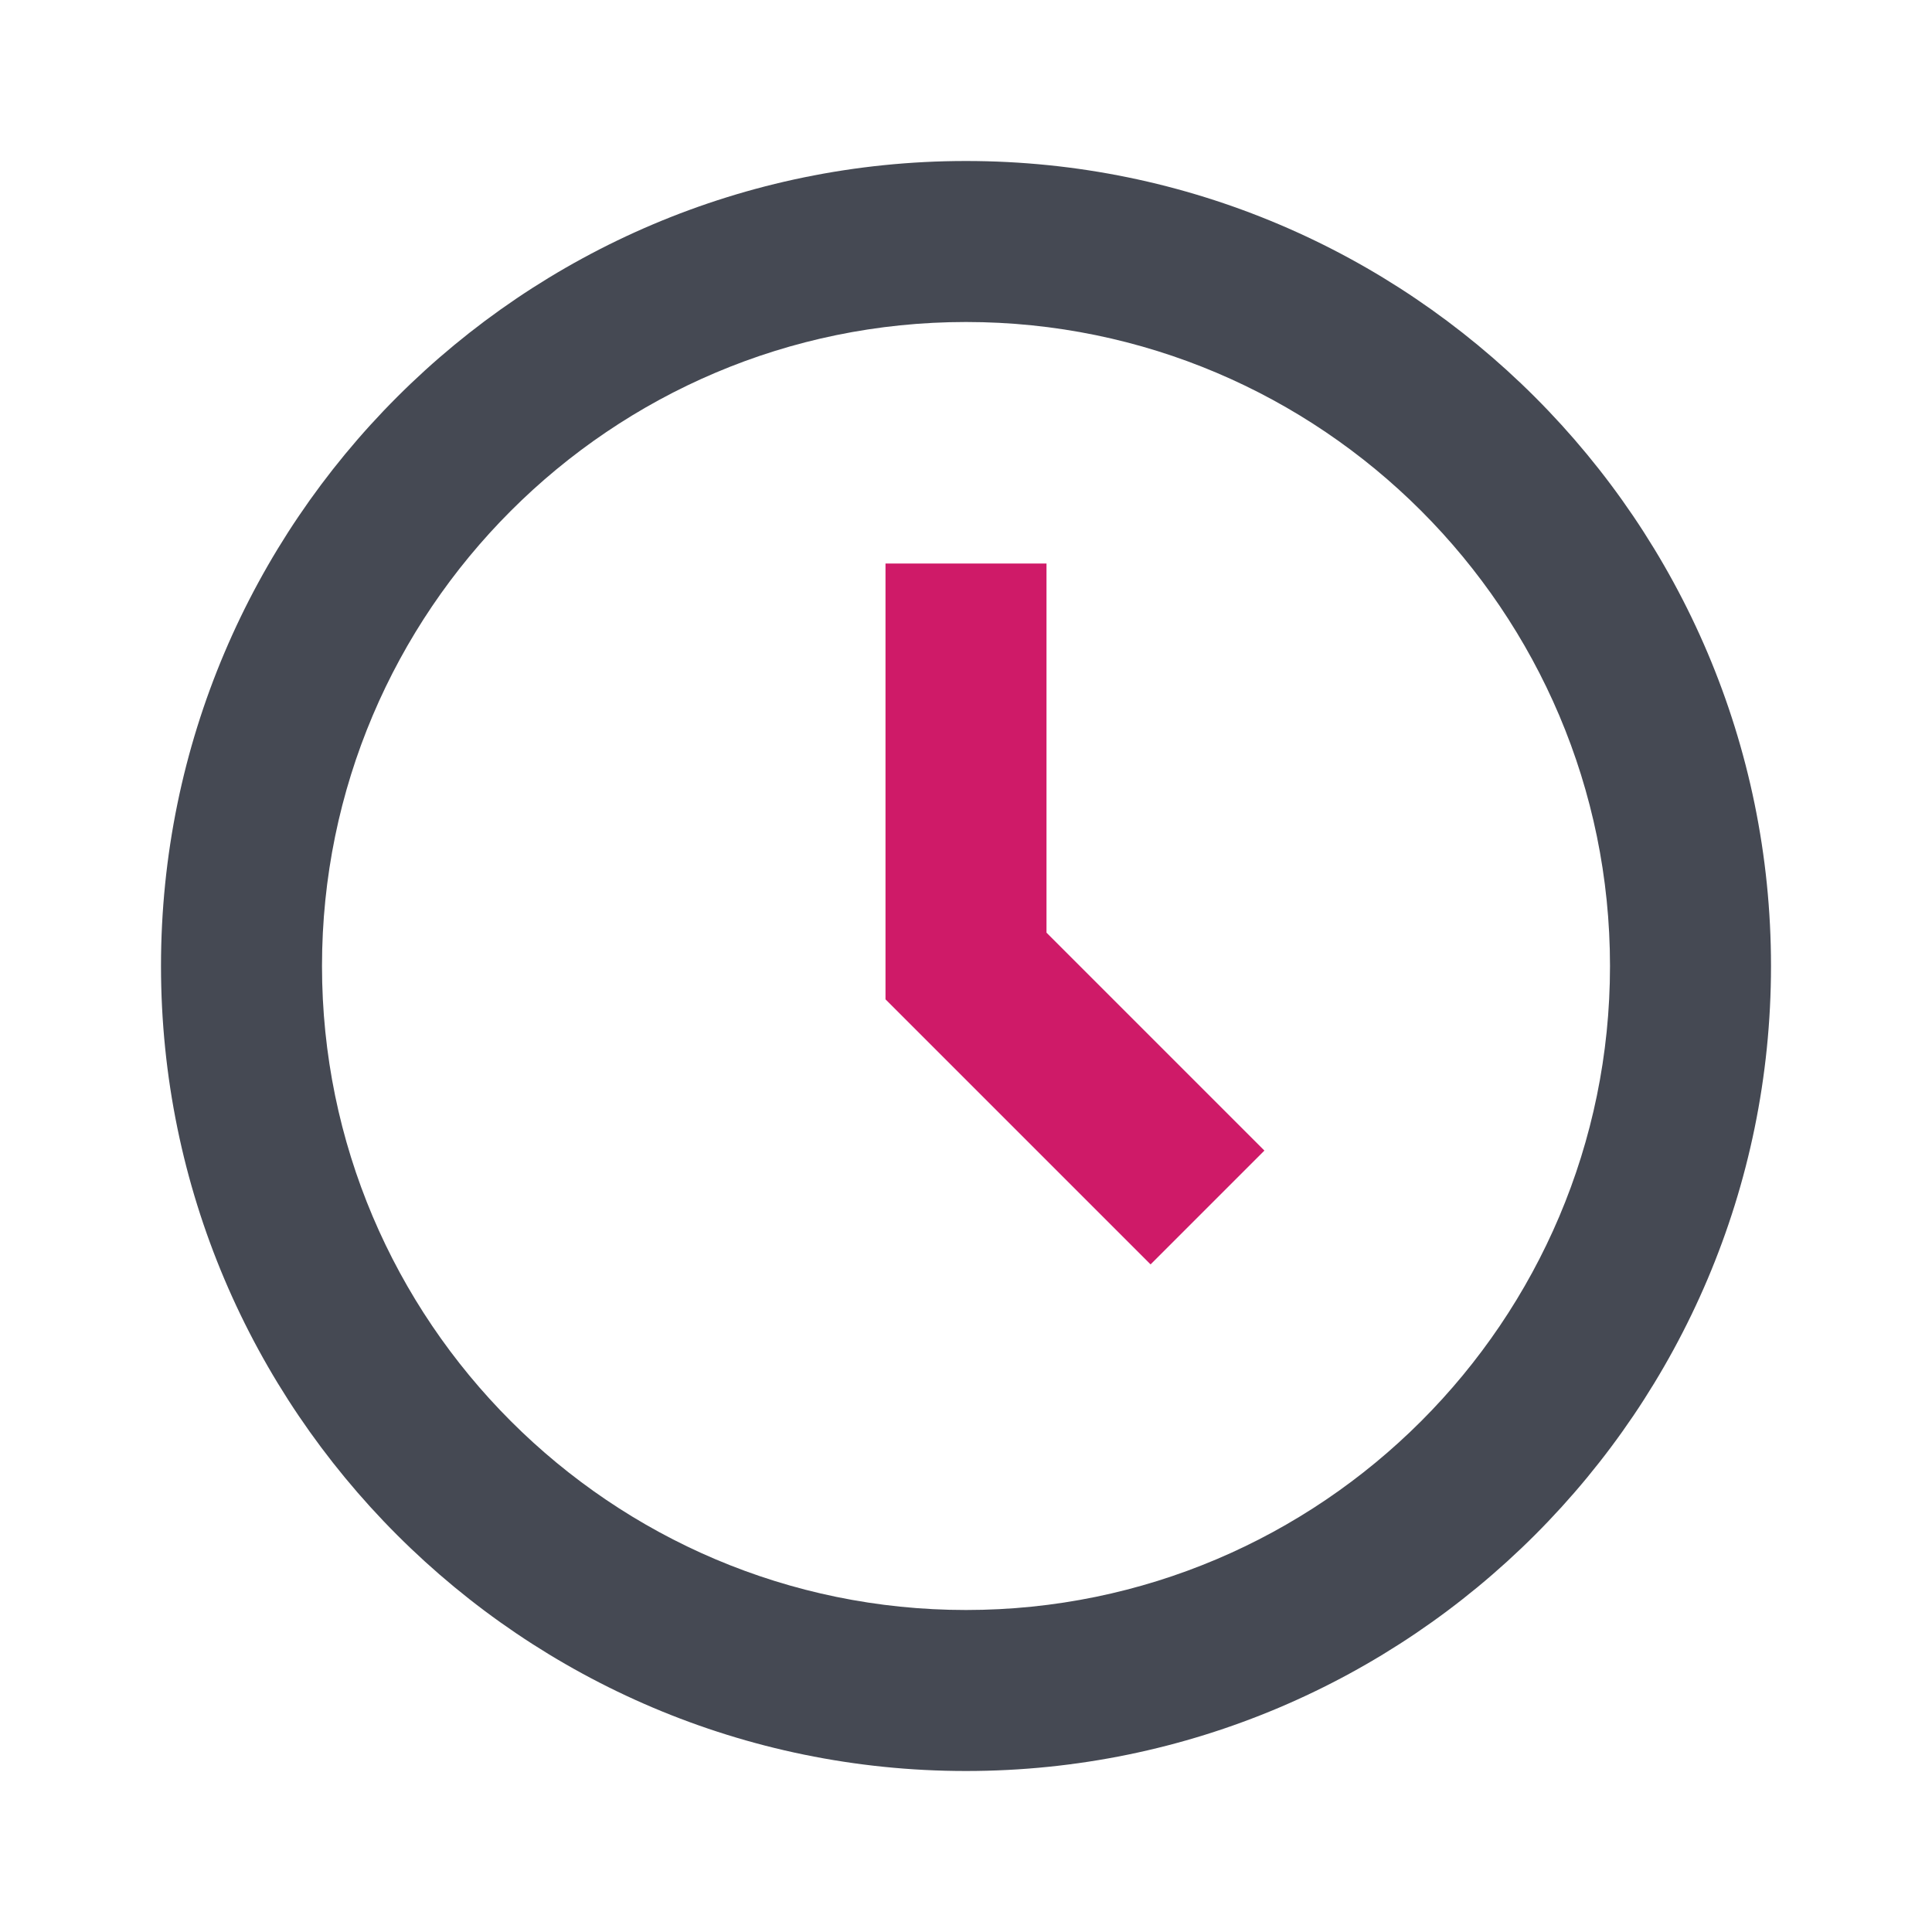
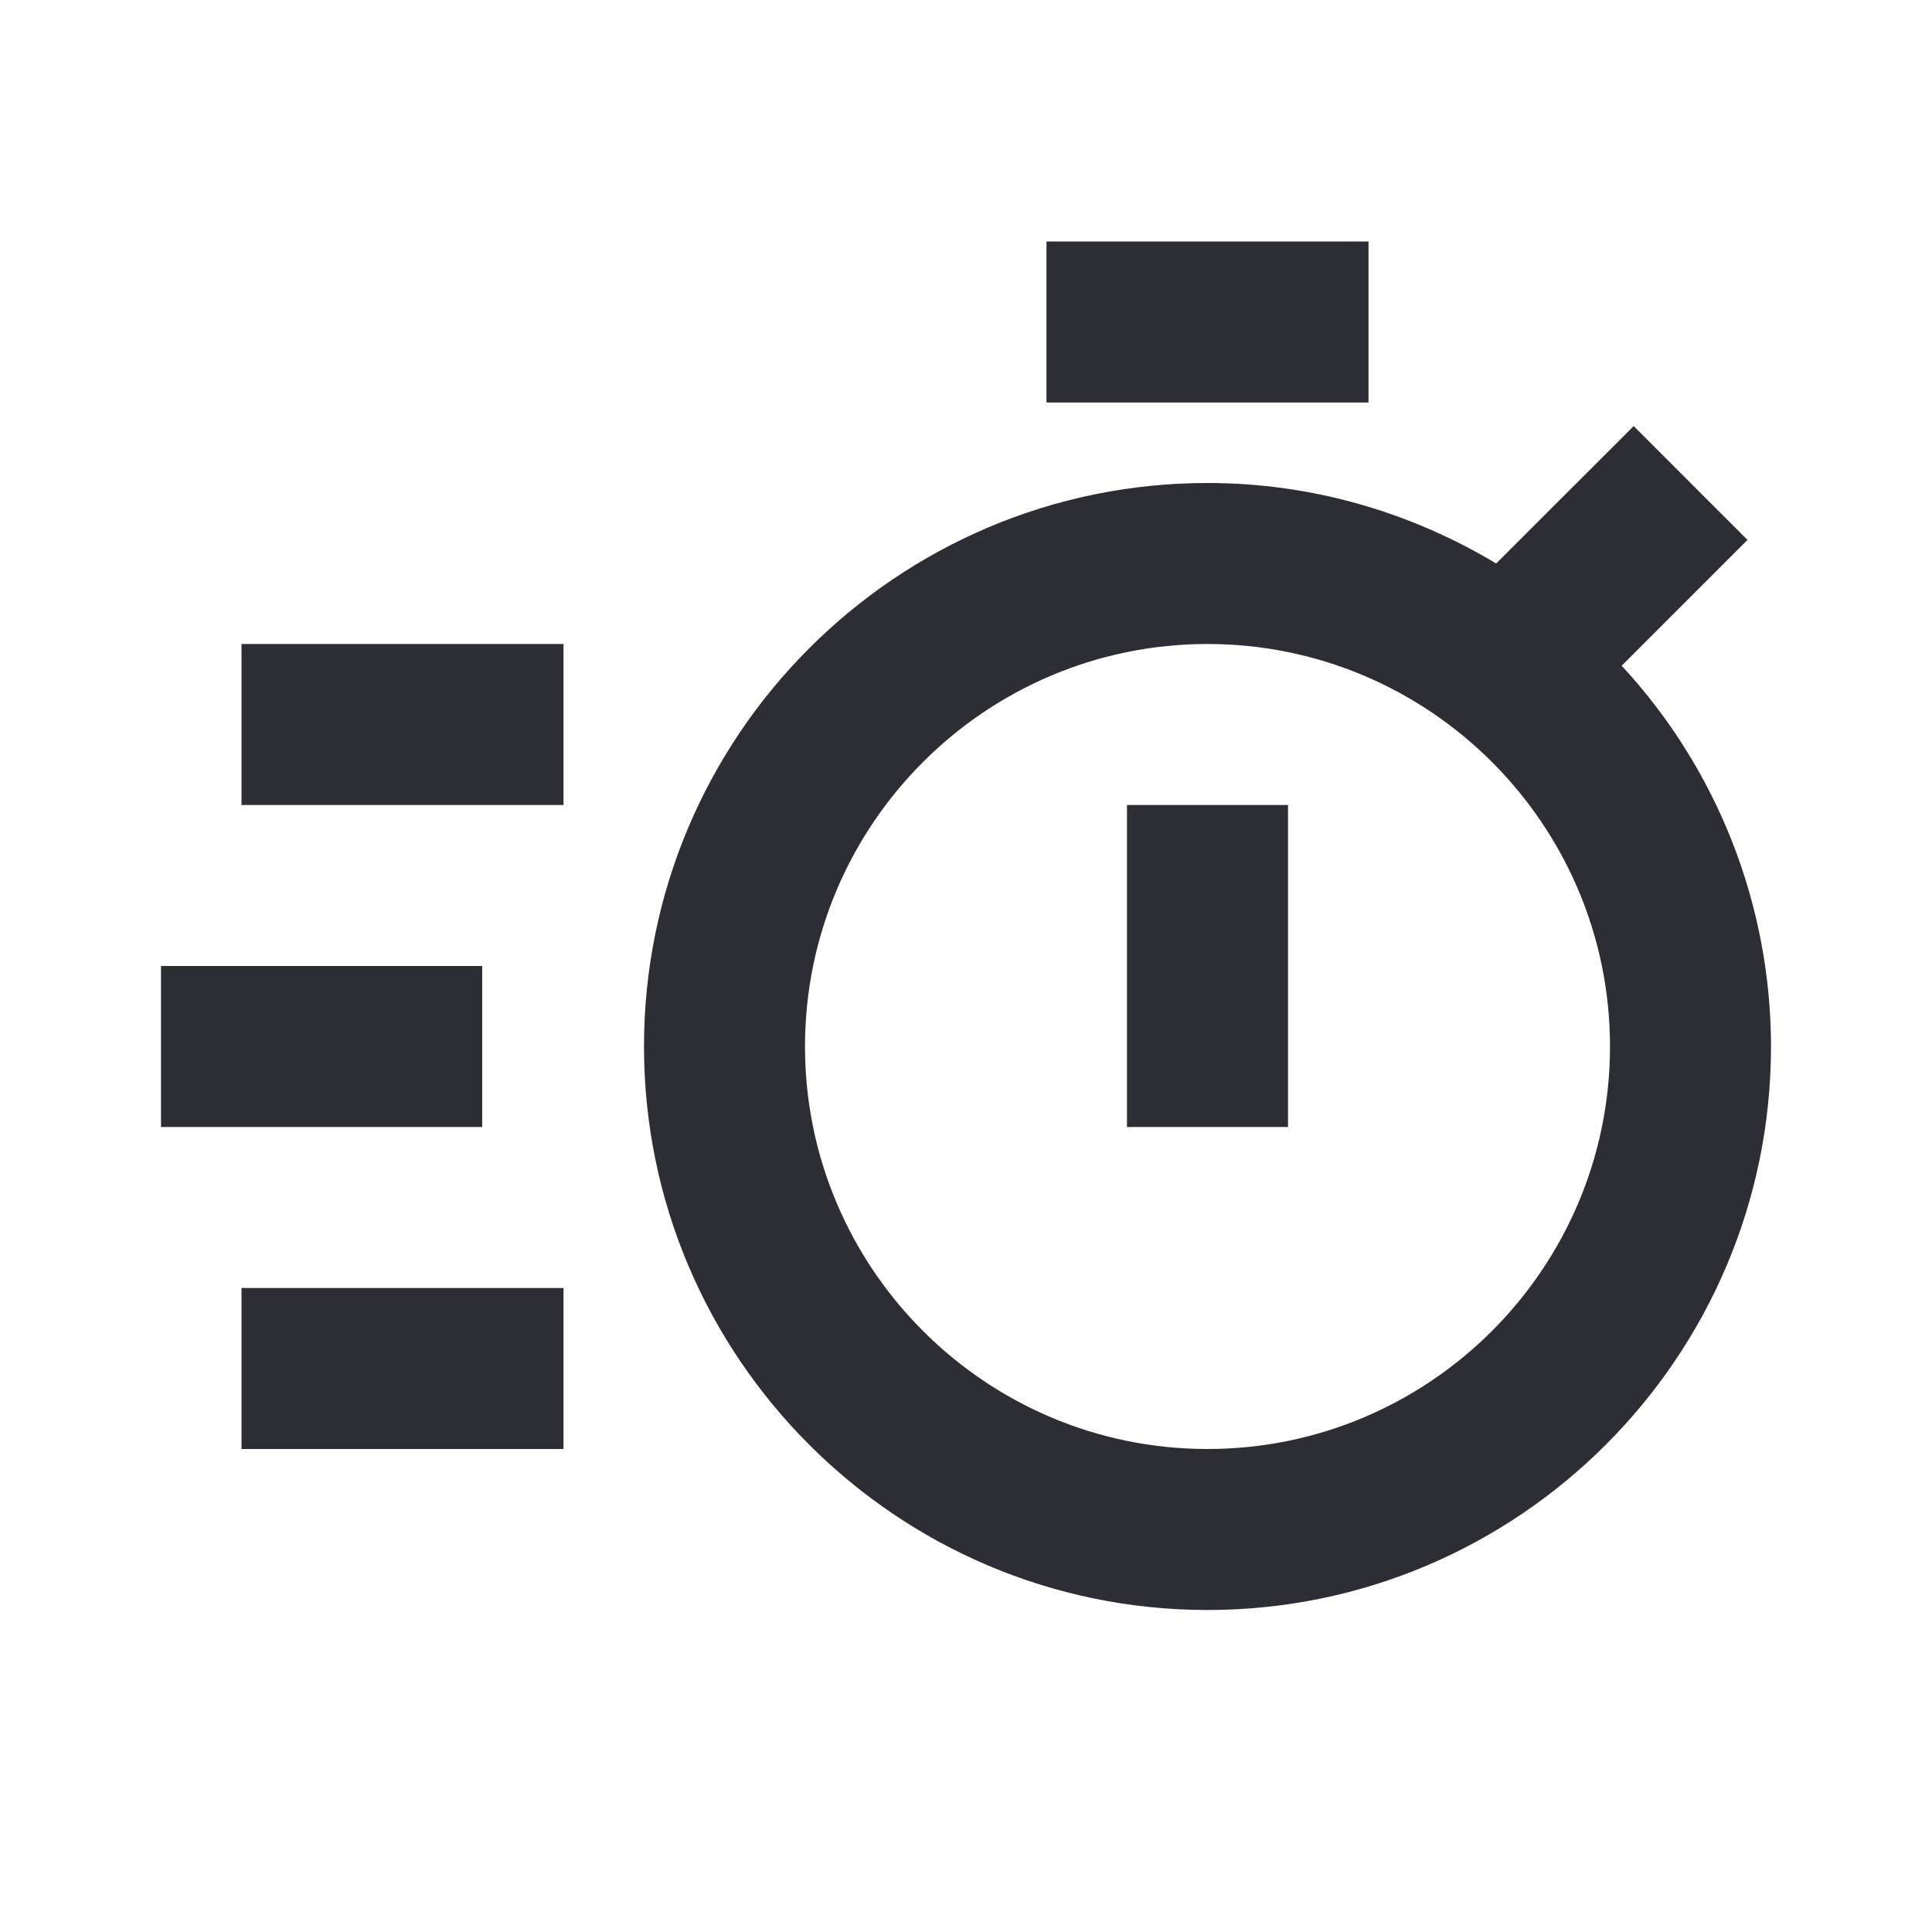
- <svg xmlns="http://www.w3.org/2000/svg" width="24" height="24" version="1.1" viewBox="0 0 24 24">
-   <path d="M12 2C6.486 2 2 6.486 2 12s4.486 10 10 10 10-4.486 10-10S17.514 2 12 2zm0 18c-4.411 0-8-3.589-8-8s3.589-8 8-8 8 3.589 8 8-3.589 8-8 8z" fill="#454953" />
-   <path d="M13 7h-2v5.414l3.293 3.293 1.414-1.414L13 11.586z" fill="#CF1A68" />
+ <svg xmlns="http://www.w3.org/2000/svg" width="24" height="24" viewBox="0 0 24 24" fill="none">
+   <path d="M20.145 8.27L21.708 6.707L20.294 5.293L18.586 7C17.536 6.37 16.312 6 15 6C11.141 6 8 9.14 8 13C8 16.86 11.141 20 15 20C18.859 20 22 16.86 22 13C21.999 11.246 21.337 9.557 20.145 8.27ZM15 18C12.243 18 10 15.757 10 13C10 10.243 12.243 8 15 8C17.757 8 20 10.243 20 13C20 15.757 17.757 18 15 18Z" fill="#2C2E34" />
+   <path d="M14 10H16V14H14V10ZM13 3H17V5H13V3ZM3 8H7V10H3V8ZM3 16H7V18H3V16ZM2 12H5.99V14H2V12Z" fill="#2C2E34" />
</svg>
